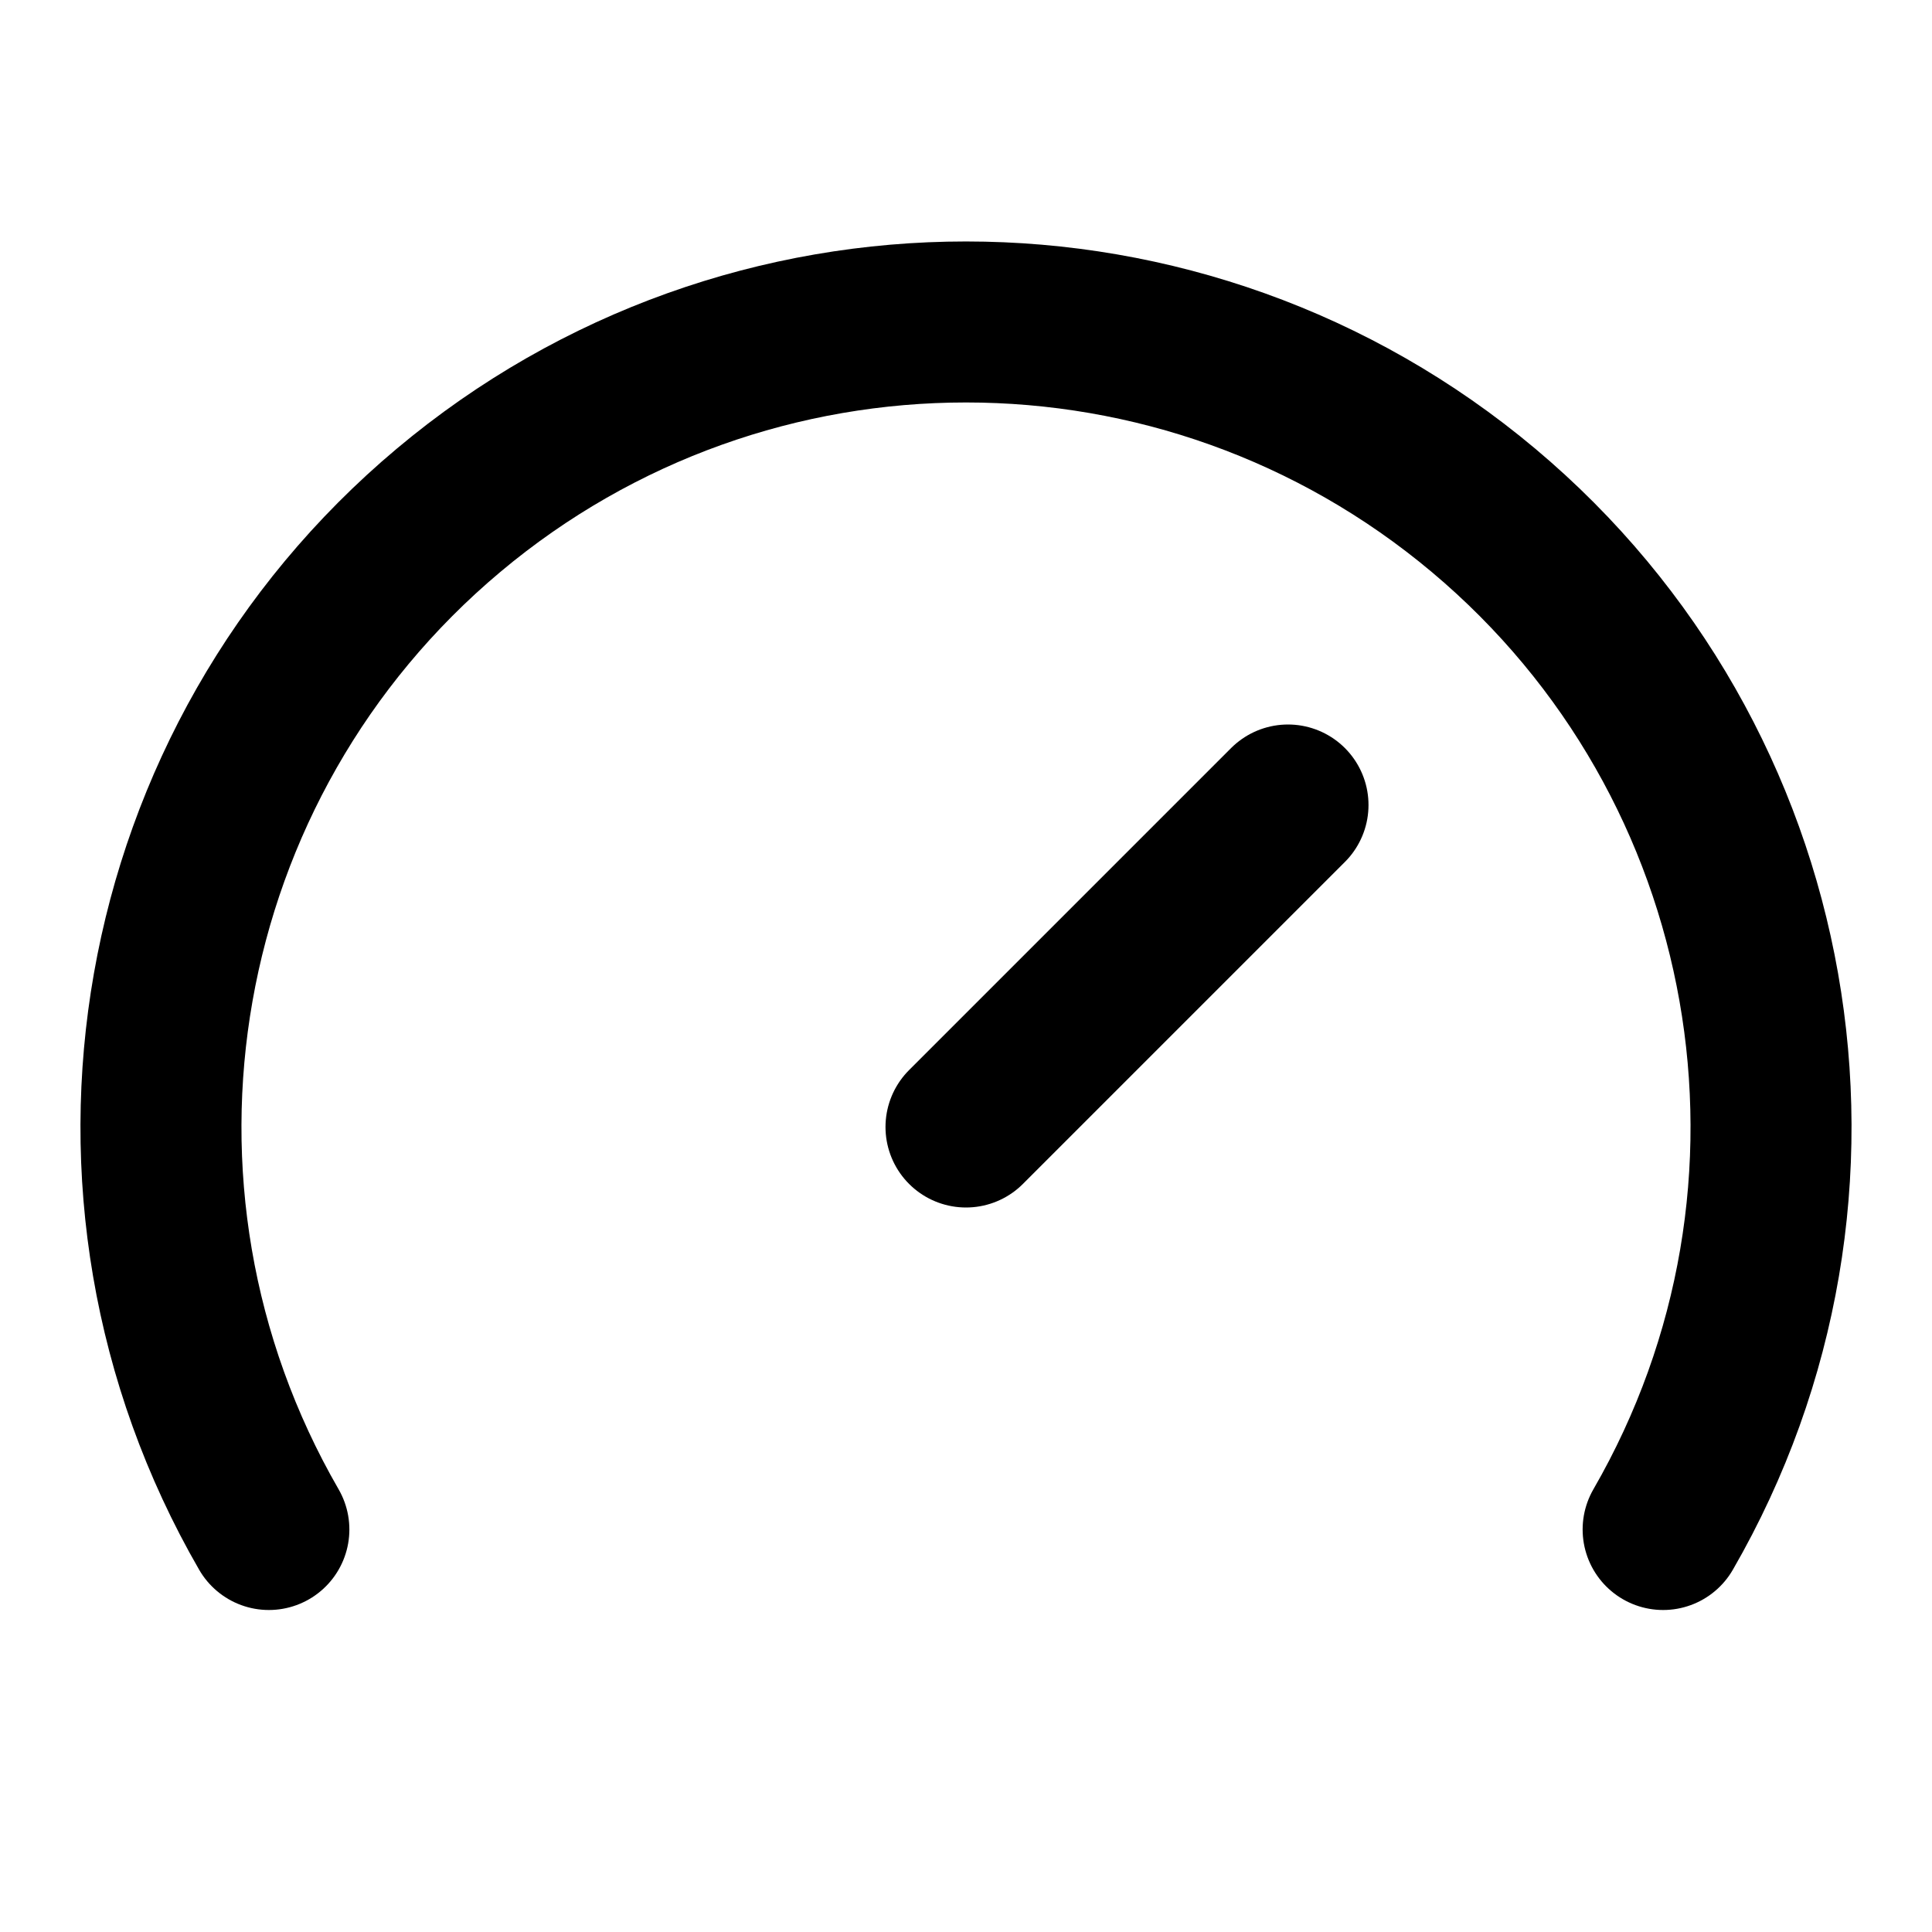
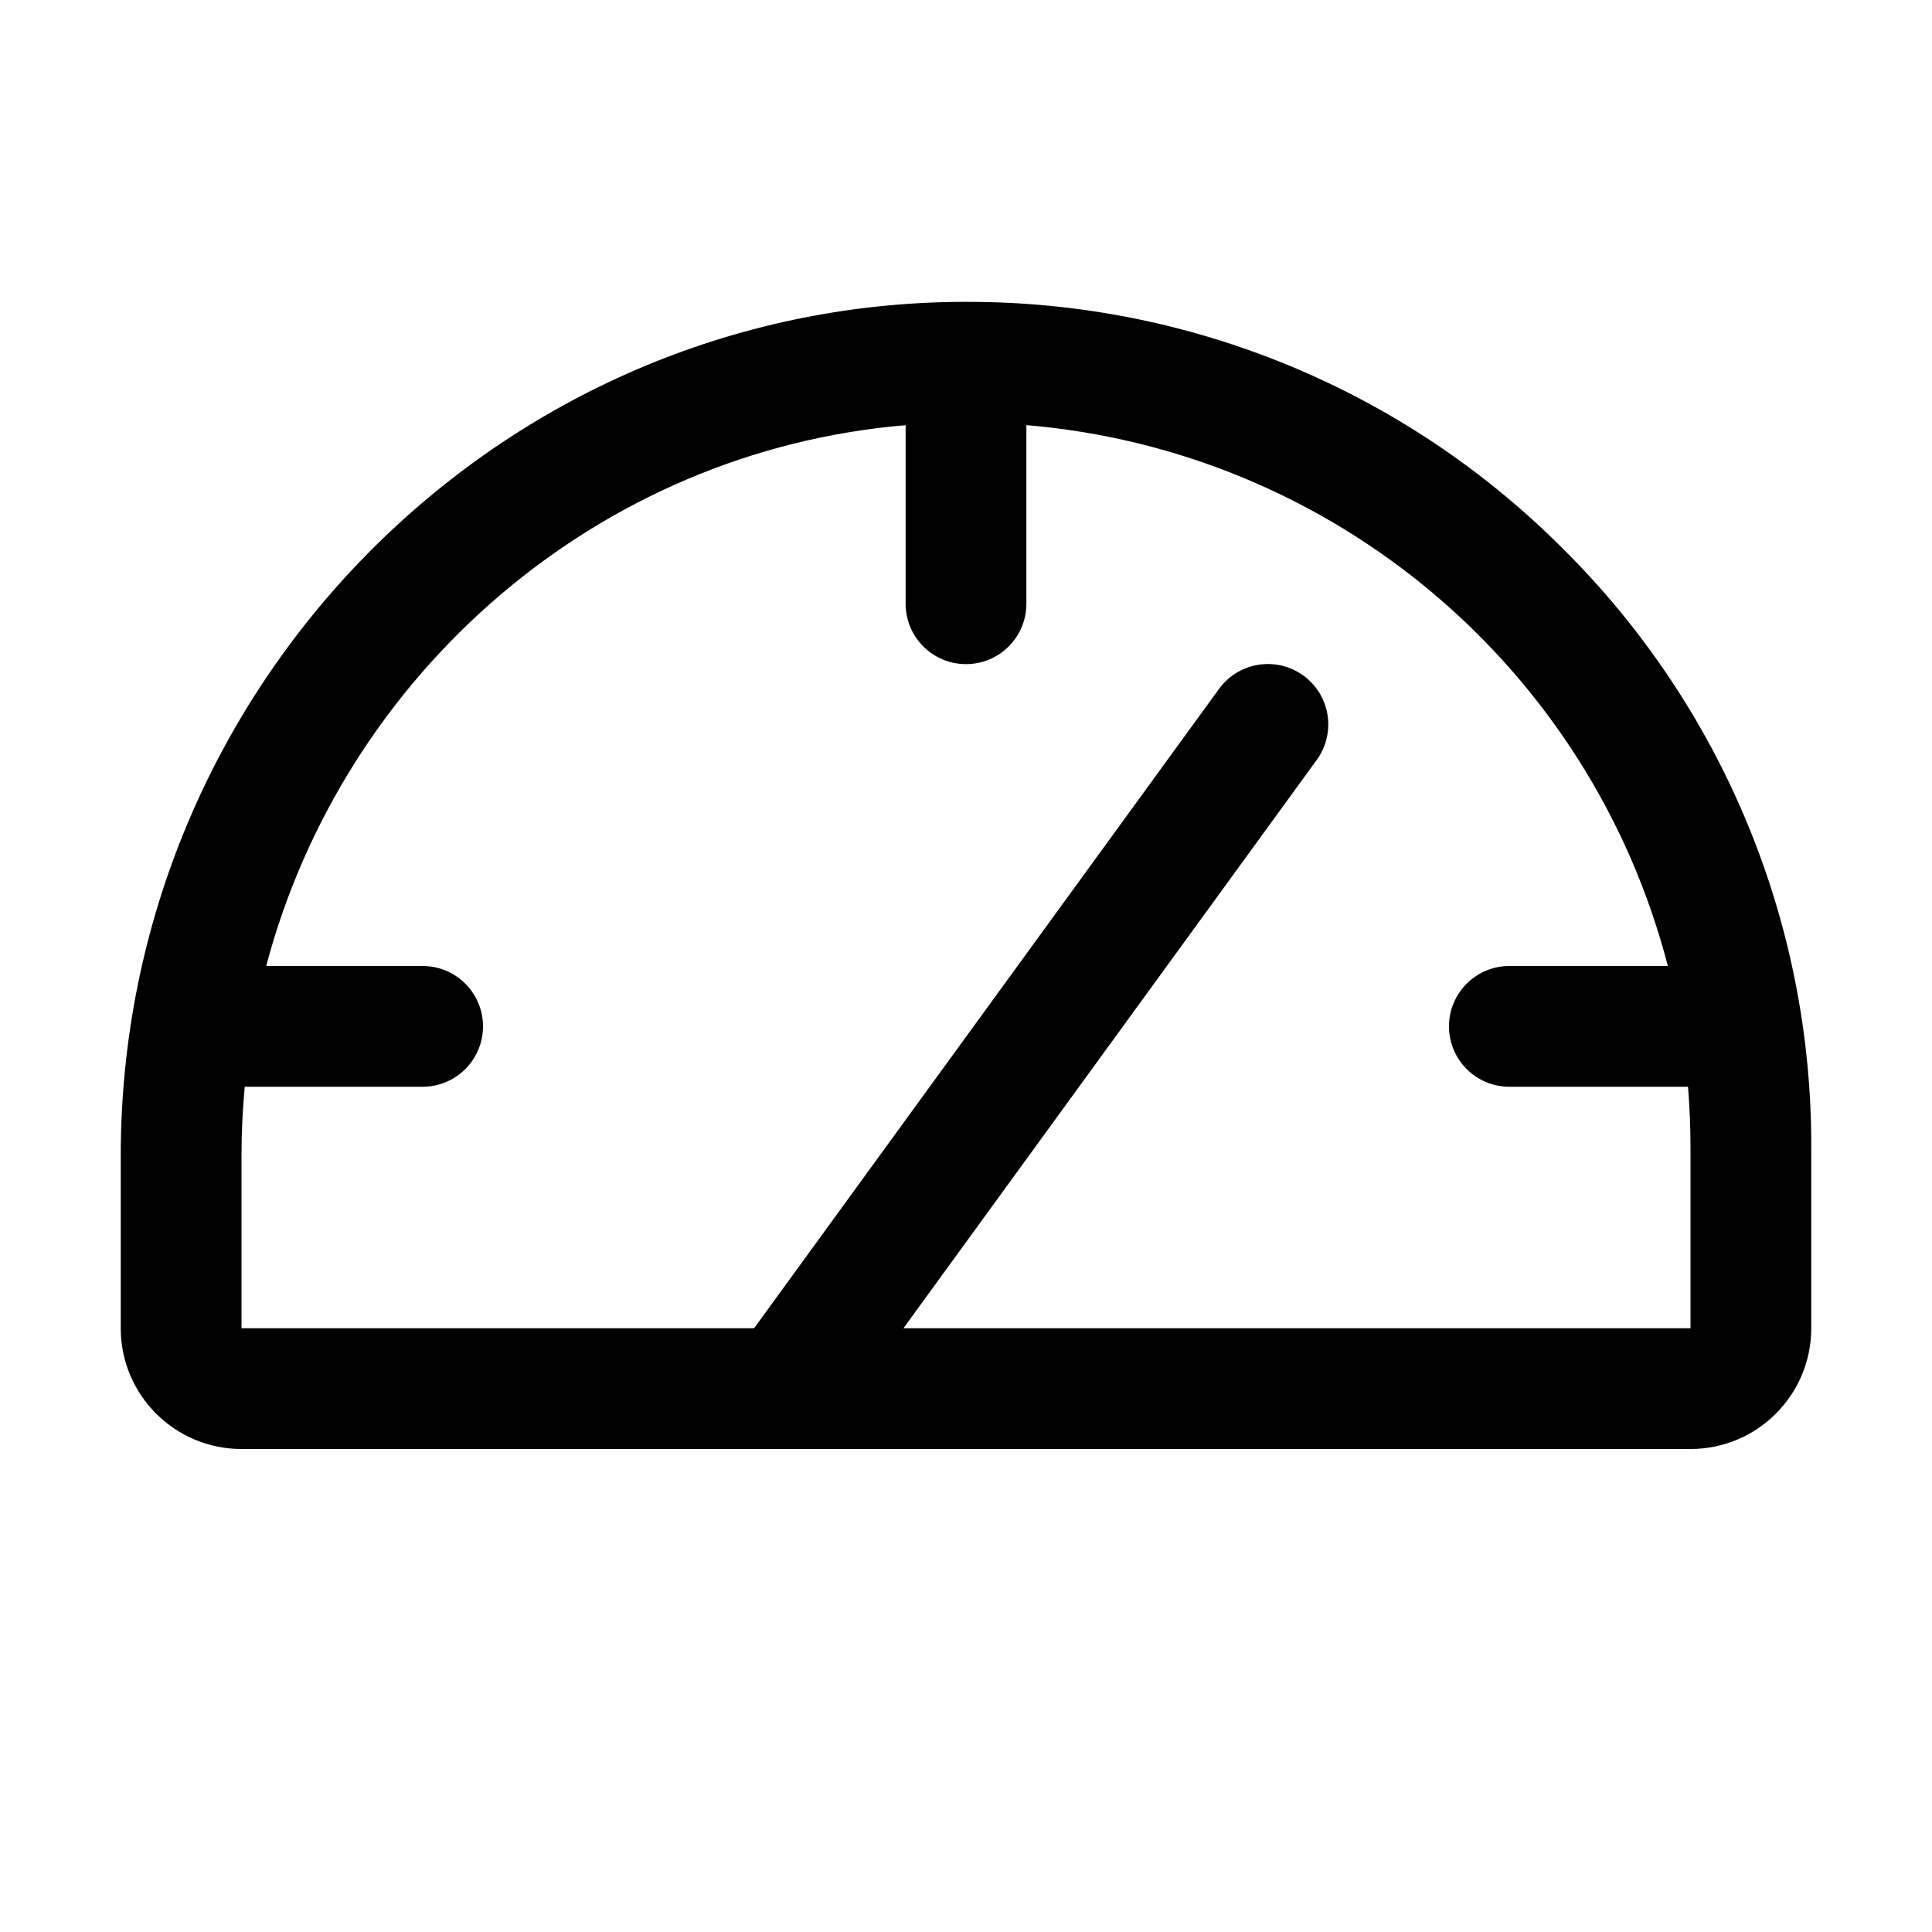
- <svg xmlns="http://www.w3.org/2000/svg" width="24" height="24" viewBox="0 0 24 24" fill="none" stroke="currentColor" stroke-width="2" stroke-linecap="round" stroke-linejoin="round">
-   <path d="m12 14 4-4" />
-   <path d="M3.34 19a10 10 0 1 1 17.32 0" />
+ <svg xmlns="http://www.w3.org/2000/svg" viewBox="0 0 256 256" fill="currentColor">
+   <path d="M207.06,72.67A111.24,111.24,0,0,0,128,40h-.4C66.07,40.21,16,91,16,153.13V176a16,16,0,0,0,16,16H224a16,16,0,0,0,16-16V152A111.25,111.25,0,0,0,207.06,72.67ZM224,176H119.71l54.76-75.3a8,8,0,0,0-12.94-9.42L99.92,176H32V153.13c0-3.08.15-6.12.43-9.13H56a8,8,0,0,0,0-16H35.27c10.32-38.86,44-68.24,84.73-71.66V80a8,8,0,0,0,16,0V56.33A96.14,96.14,0,0,1,221,128H200a8,8,0,0,0,0,16h23.67c.21,2.65.33,5.31.33,8Z" />
</svg>
